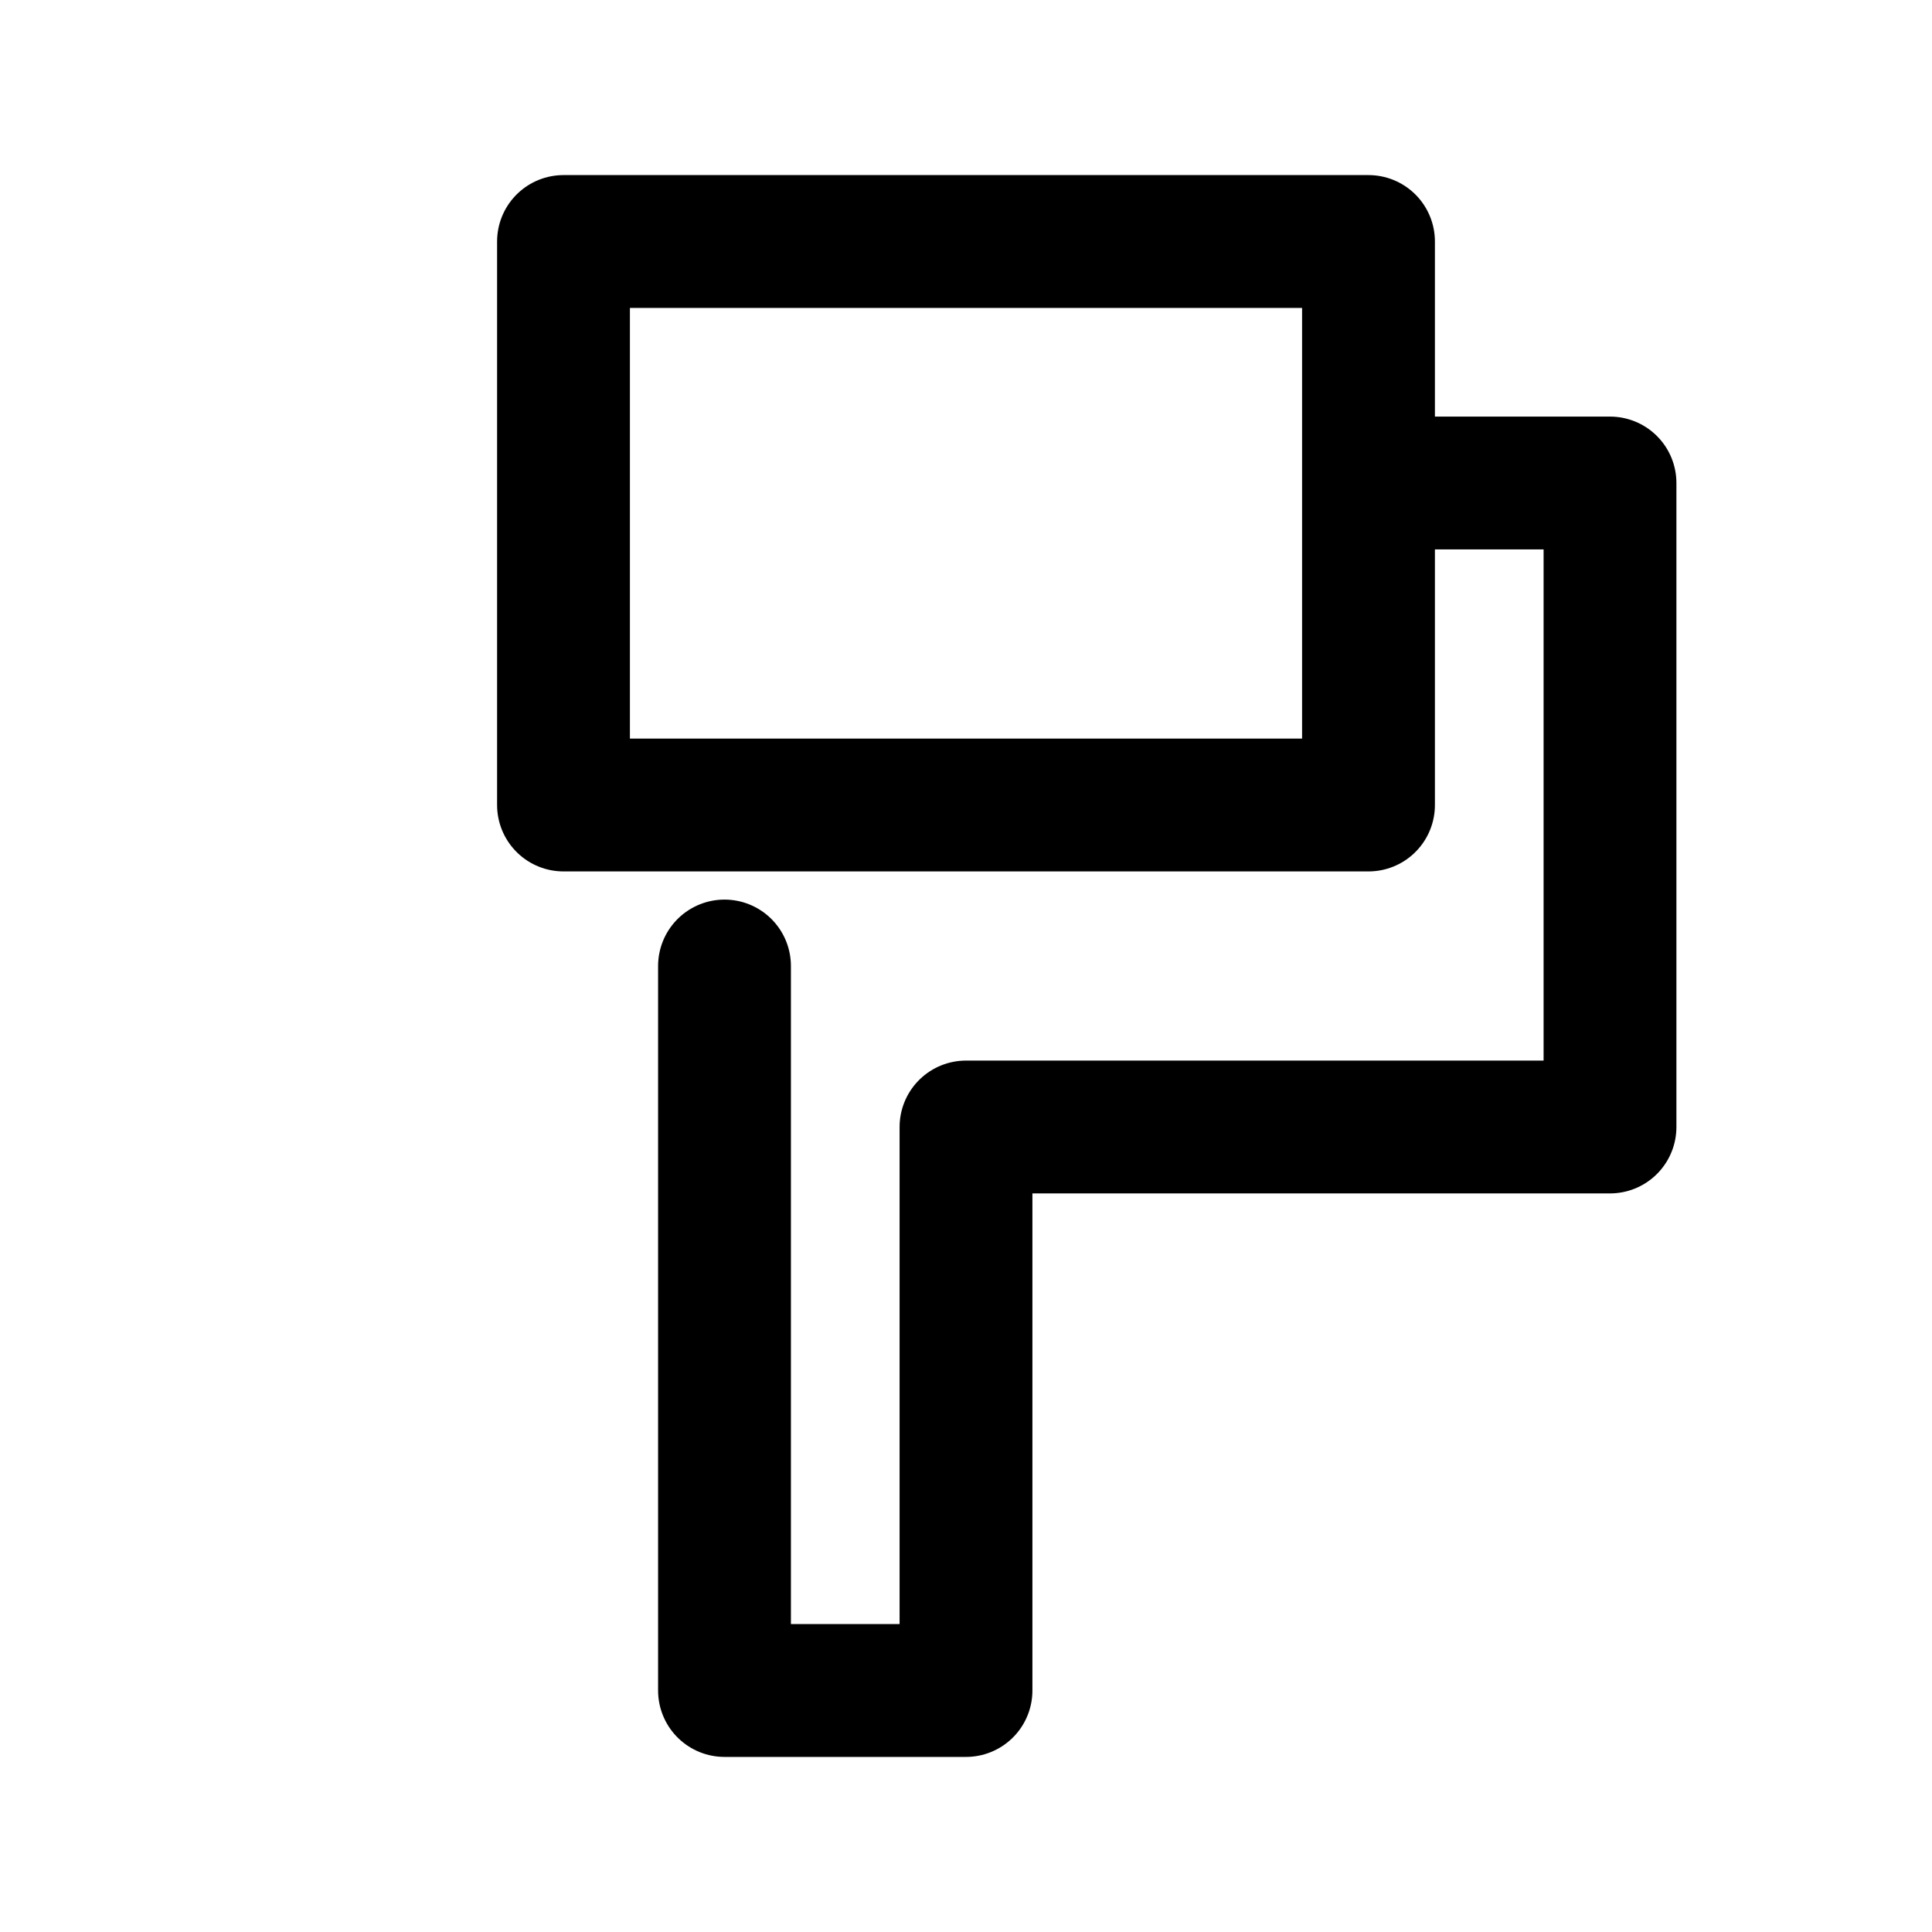
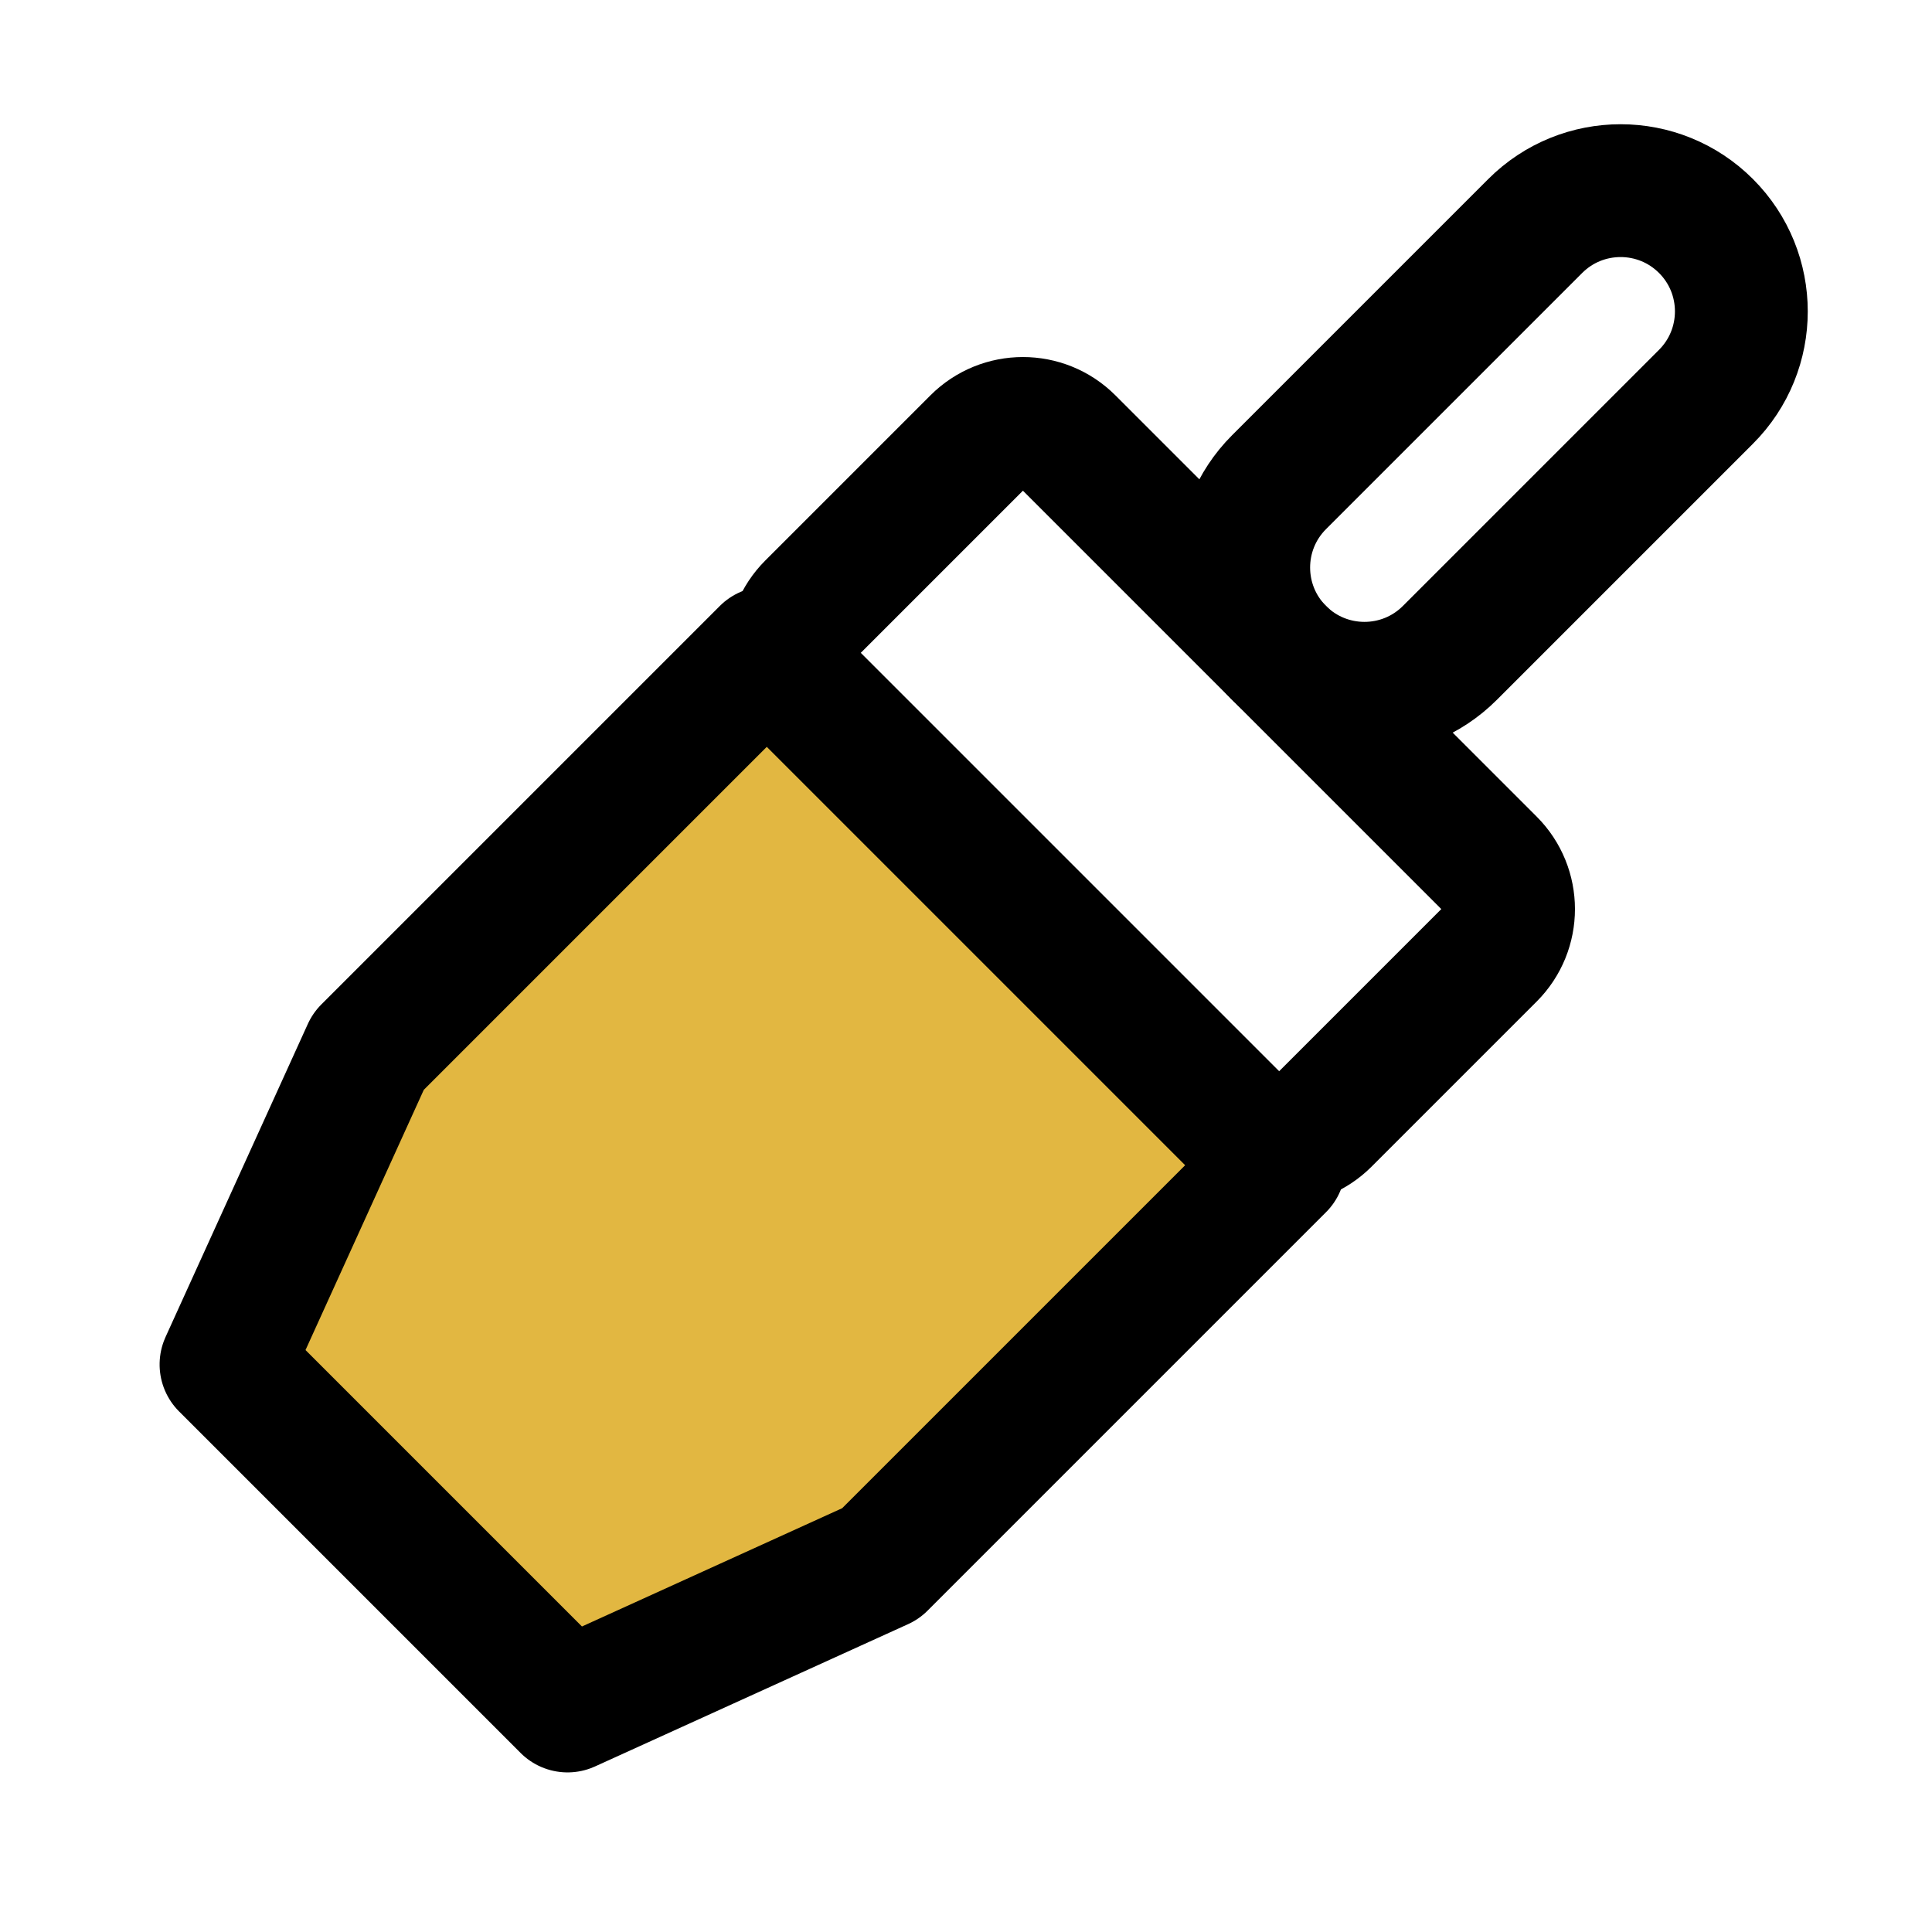
<svg xmlns="http://www.w3.org/2000/svg" width="24" height="24" viewBox="0 0 24 24">
  <g fill="none" stroke="currentColor" stroke-width="1.65" stroke-linecap="round" stroke-linejoin="round">
-     <path d="M7 3h10v7H7zM17 6h3v8h-8v7H9v-9" />
+     <g transform="rotate(45 12 12)">
+       <rect x="10.5" y="-1" width="3" height="7.5" rx="1.5" />
+       <rect x="7.5" y="6.5" width="9" height="4.5" rx="0.8" />
+       <path d="M7.5 11h9v7l-1.5 4h-6l-1.5-4z" fill="#E2B741" />
+     </g>
  </g>
</svg>
